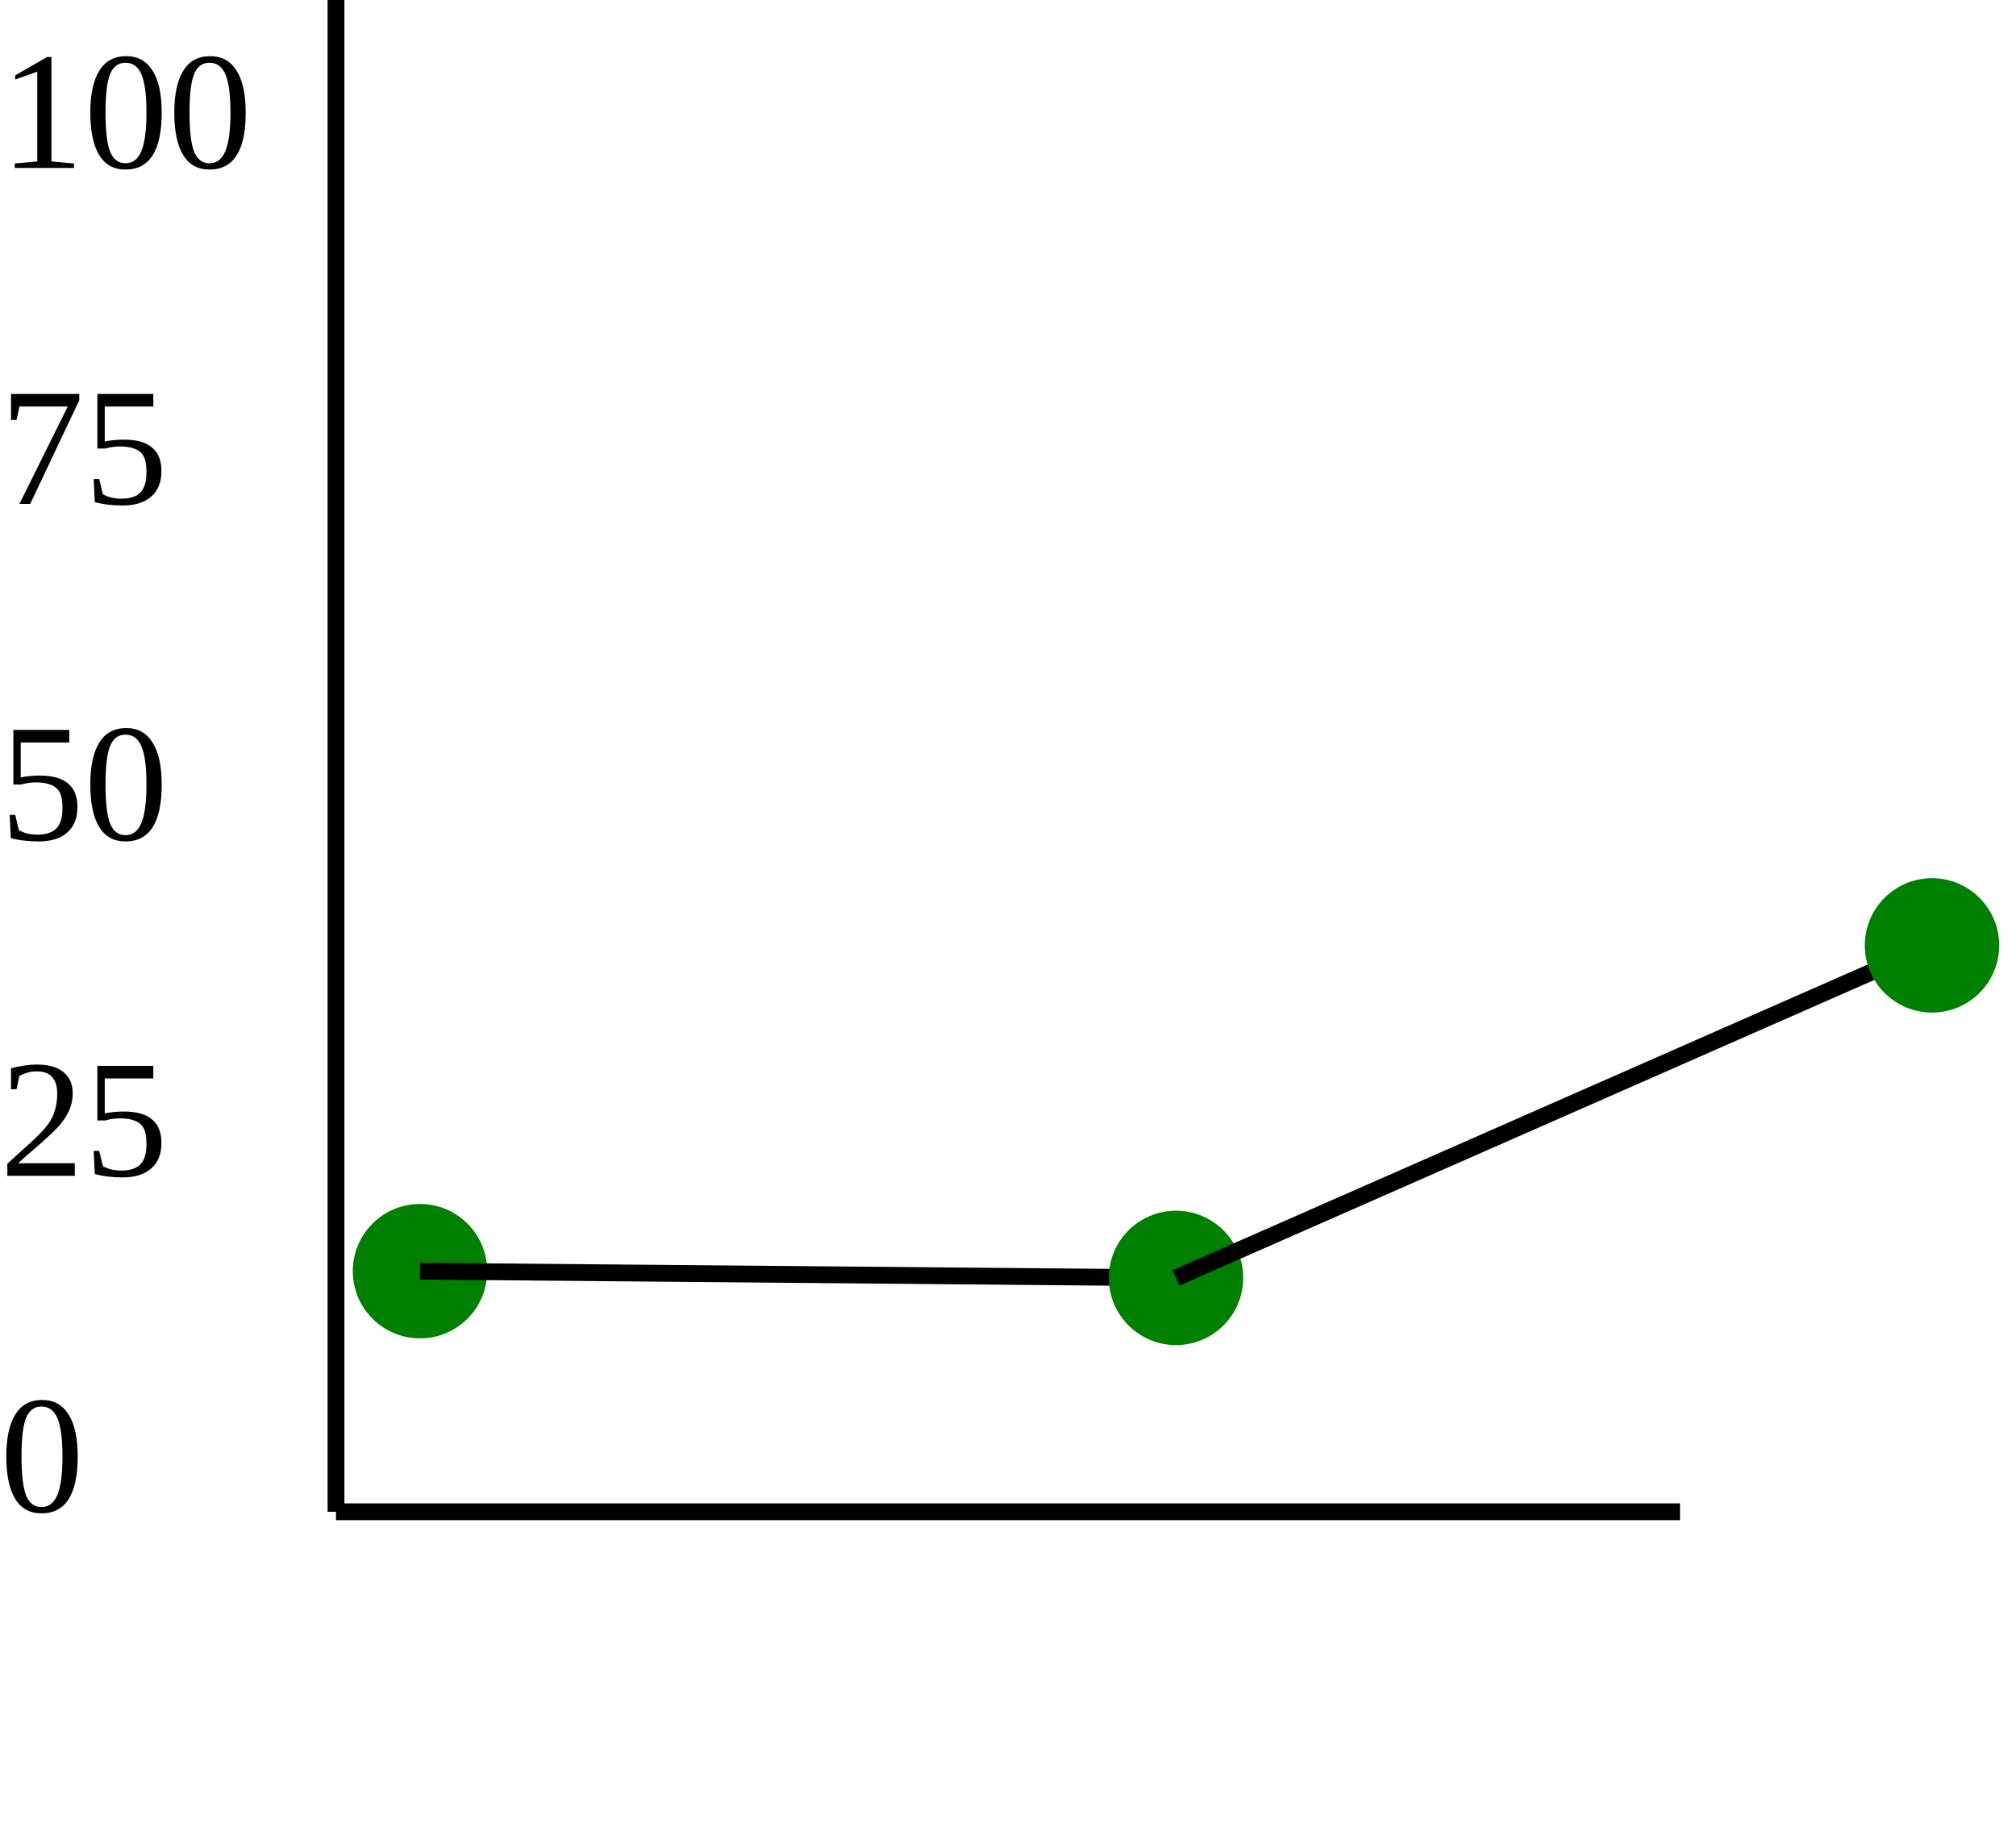
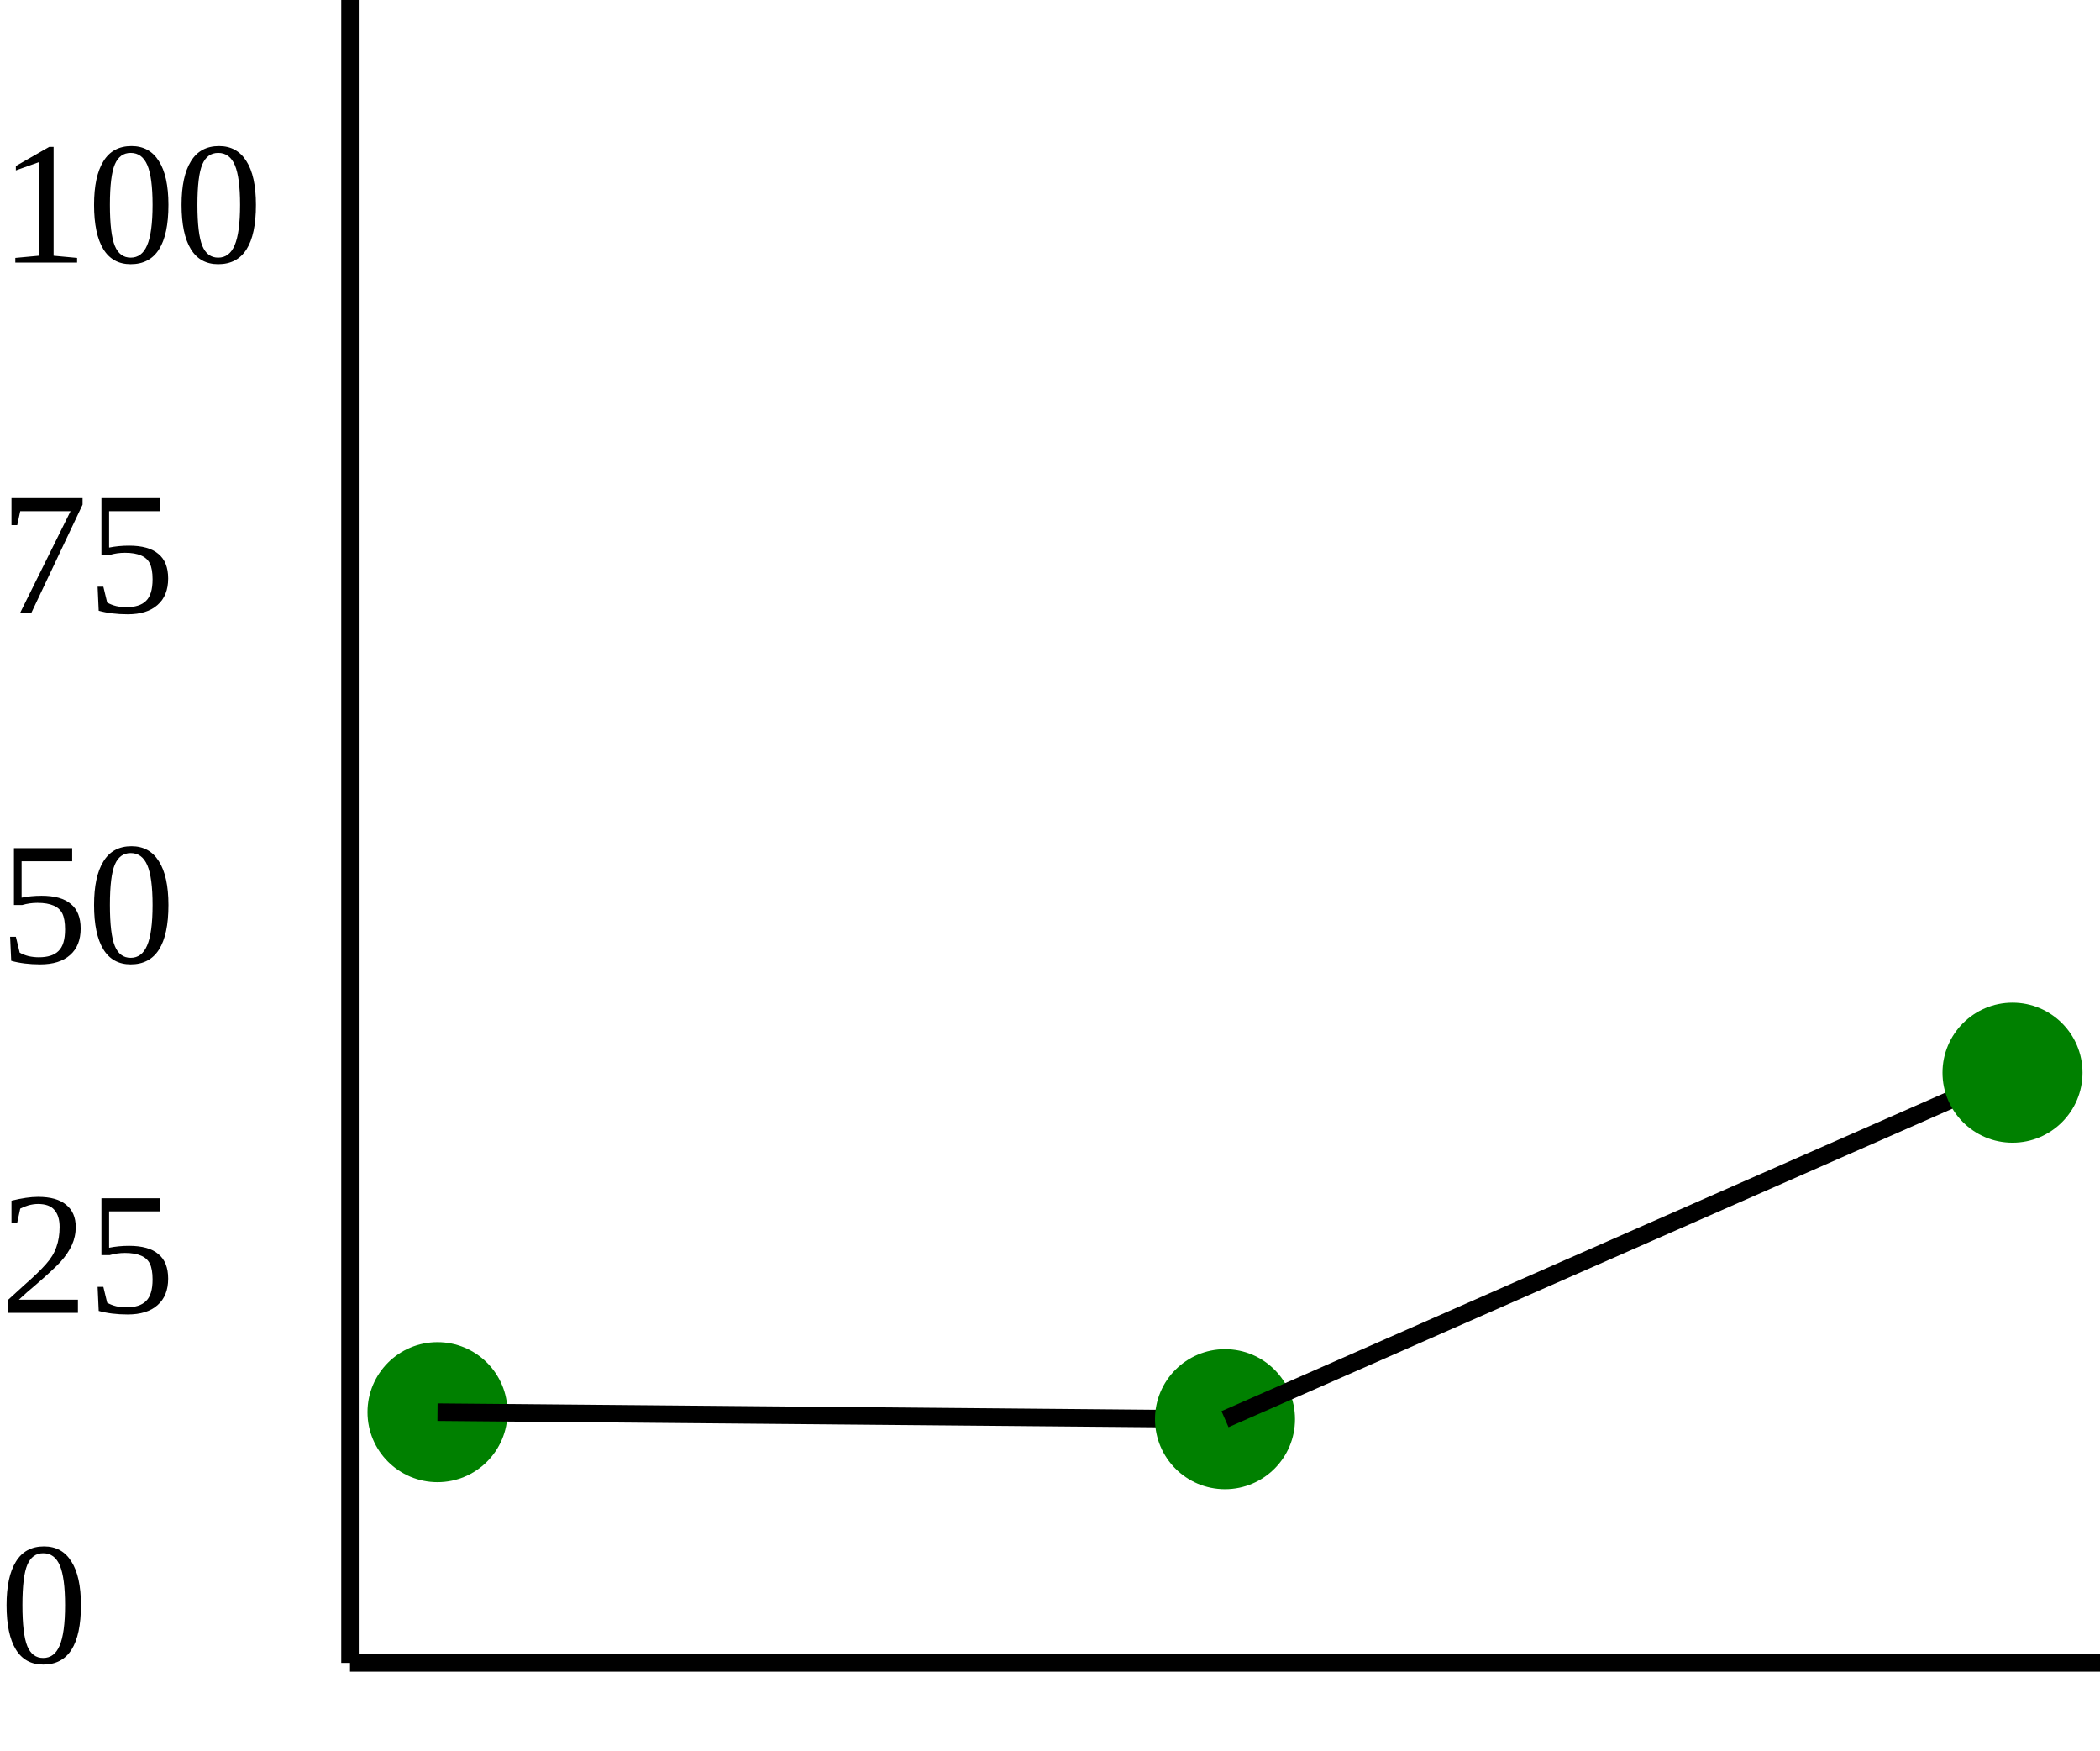
- <svg xmlns="http://www.w3.org/2000/svg" width="120" height="110" version="1.1">
+ <svg xmlns="http://www.w3.org/2000/svg" width="120" height="100" version="1.1">
  <g style="class:grid y-grid;">
-     <line x1="20" y1="0" x2="20" y2="90" style="stroke:black;" />
+     <line x1="20" y1="0" x2="20" y2="95" style="stroke:black;" />
  </g>
  <g style="class:grid x-grid;">
-     <line x1="20" y1="90" x2="100" y2="90" style="stroke:black;" />
+     <line x1="20" y1="95" x2="120" y2="95" style="stroke:black;" />
  </g>
  <g>
-     <text x="0" y="10" font-size="10px">
+     <text x="0" y="15" font-size="10px">
      <tspan x="0" dy="0em">100</tspan>
    </text>
-     <text x="0" y="30" font-size="10px">
+     <text x="0" y="35" font-size="10px">
      <tspan x="0" dy="0em">75</tspan>
    </text>
-     <text x="0" y="50" font-size="10px">
+     <text x="0" y="55" font-size="10px">
      <tspan x="0" dy="0em">50</tspan>
    </text>
-     <text x="0" y="70" font-size="10px">
+     <text x="0" y="75" font-size="10px">
      <tspan x="0" dy="0em">25</tspan>
    </text>
-     <text x="0" y="90" font-size="10px">
+     <text x="0" y="95" font-size="10px">
      <tspan x="0" dy="0em">0</tspan>
    </text>
  </g>
  <g>
-     <circle cx="25" cy="75.675" r="4" style="fill:green;" />
-     <line x1="25" y1="75.675" x2="70" y2="76.076" style="stroke:black;" />
-     <circle cx="70" cy="76.076" r="4" style="fill:green;" />
-     <line x1="70" y1="76.076" x2="115" y2="56.281" style="stroke:black;" />
-     <circle cx="115" cy="56.281" r="4" style="fill:green;" />
+     <circle cx="25" cy="80.675" r="4" style="fill:green;" />
+     <line x1="25" y1="80.675" x2="70" y2="81.076" style="stroke:black;" />
+     <circle cx="70" cy="81.076" r="4" style="fill:green;" />
+     <line x1="70" y1="81.076" x2="115" y2="61.281" style="stroke:black;" />
+     <circle cx="115" cy="61.281" r="4" style="fill:green;" />
  </g>
</svg>
